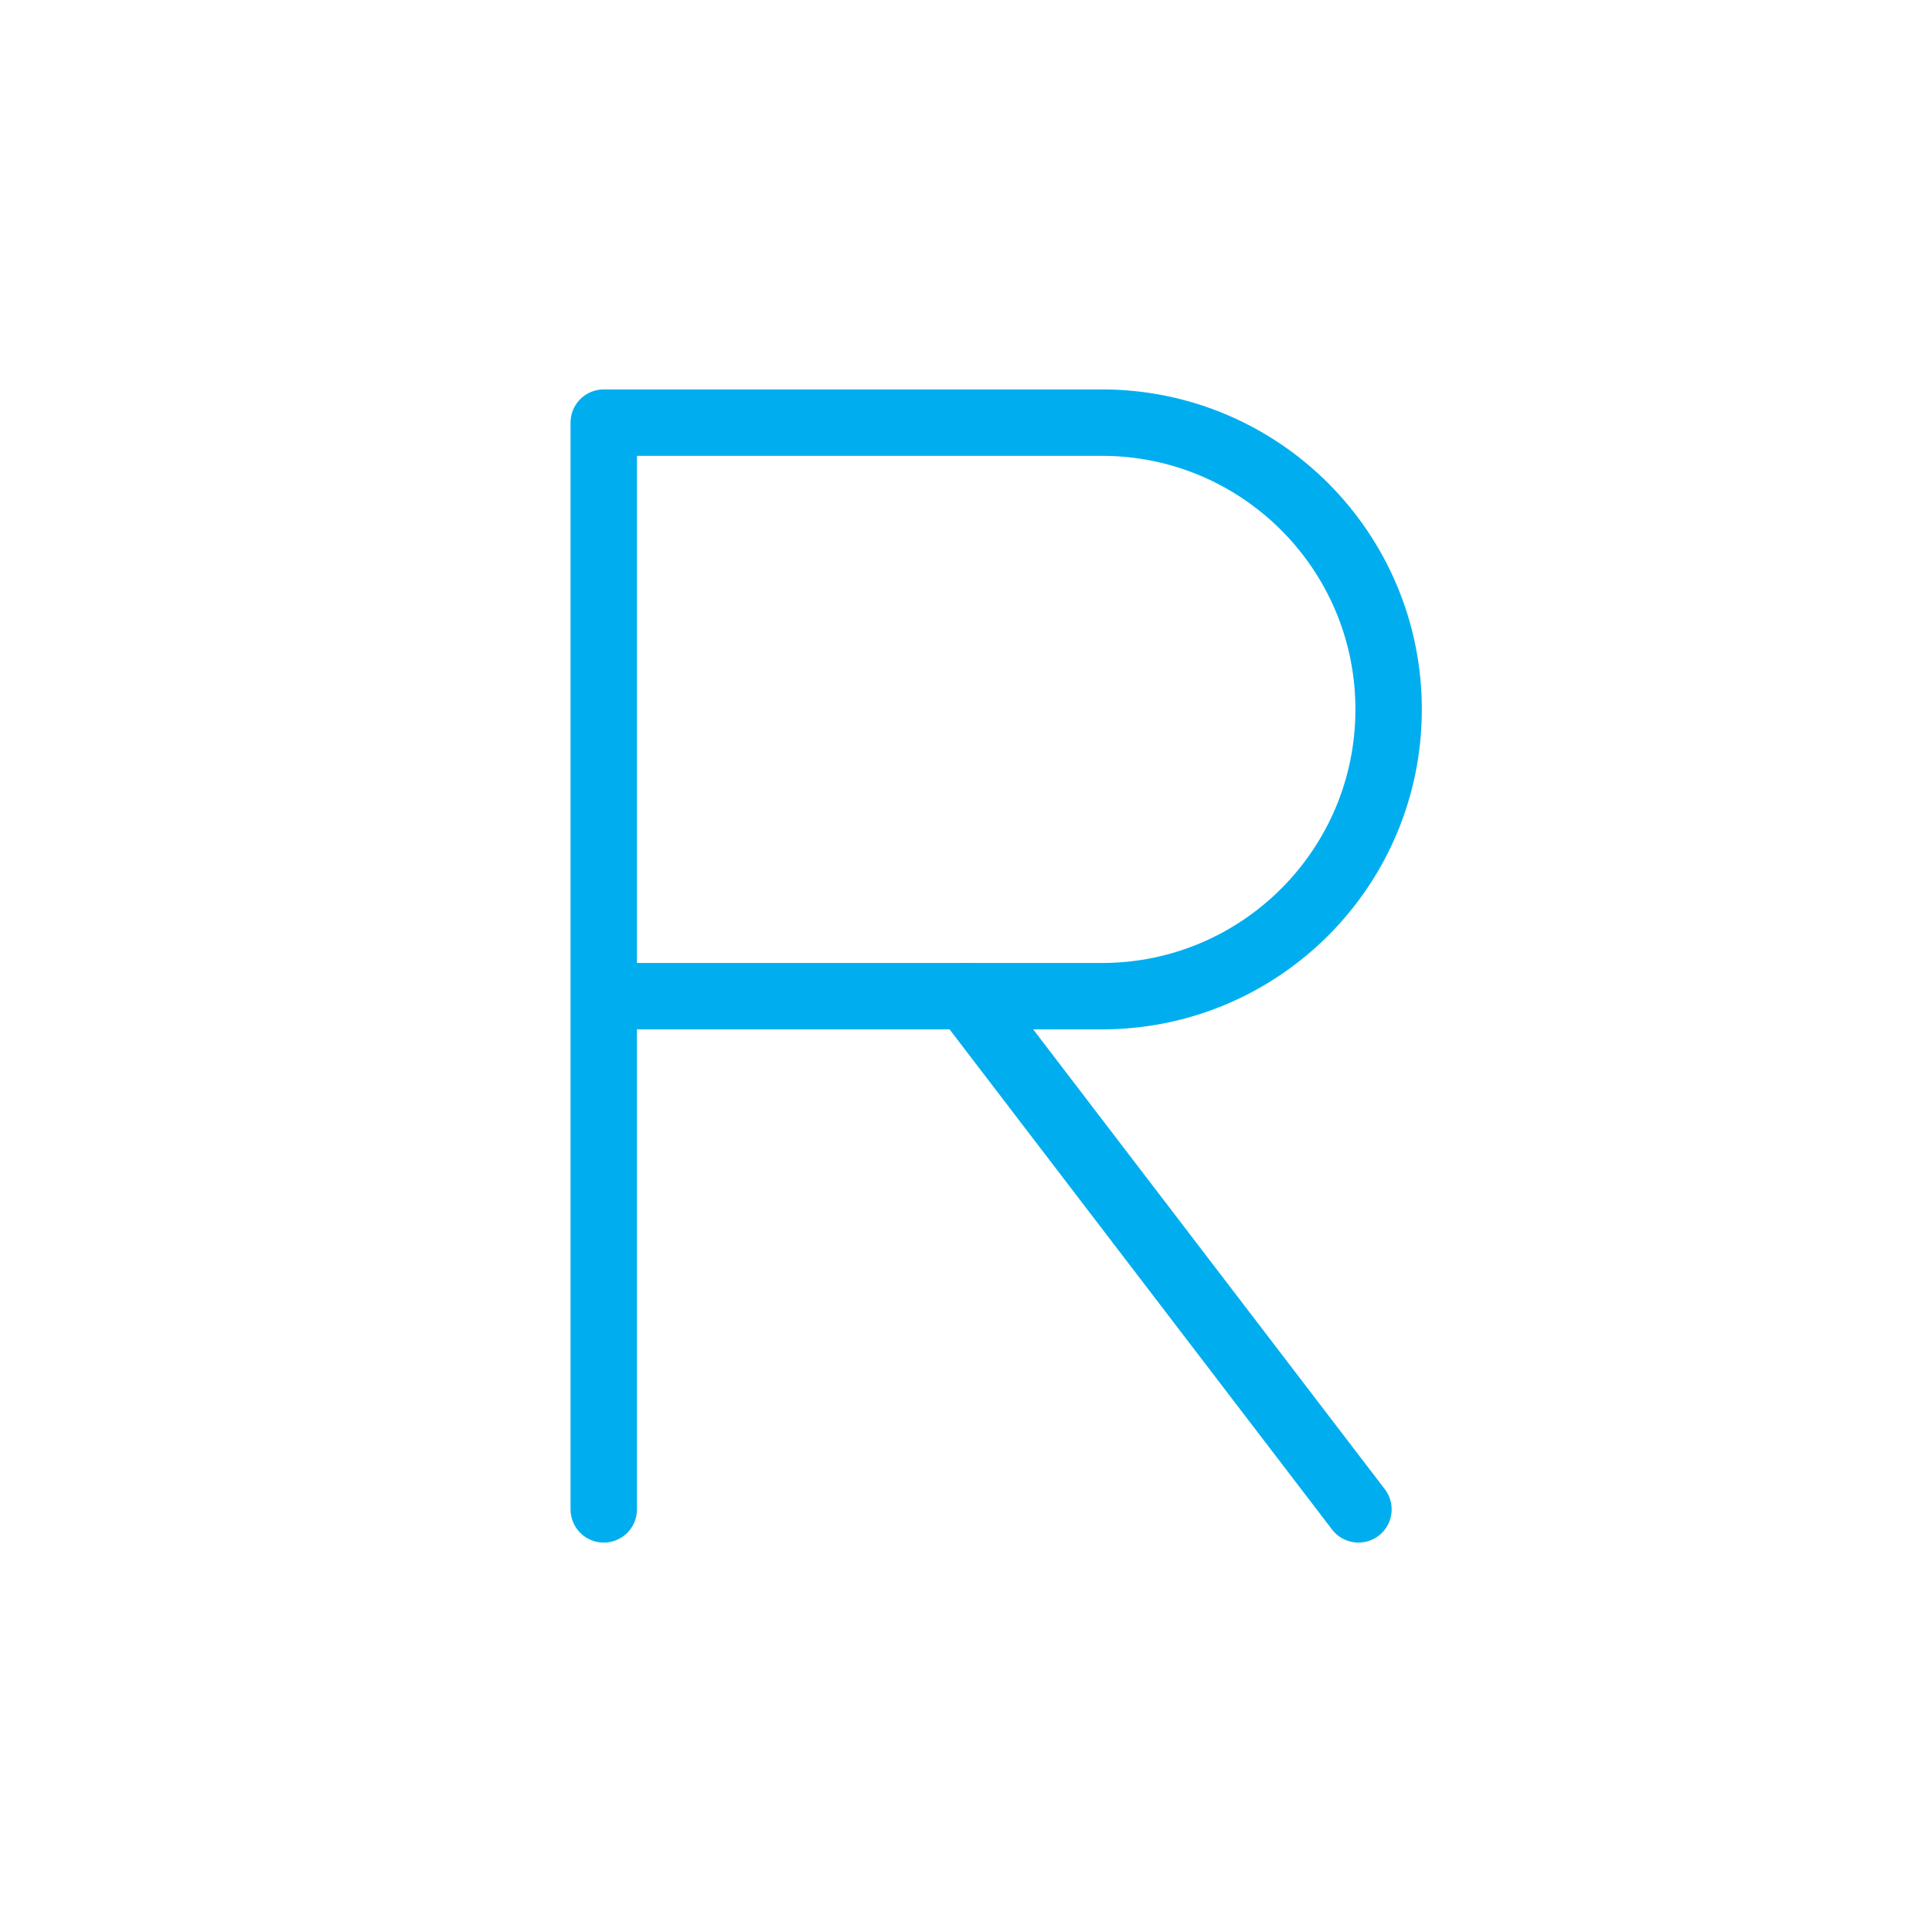
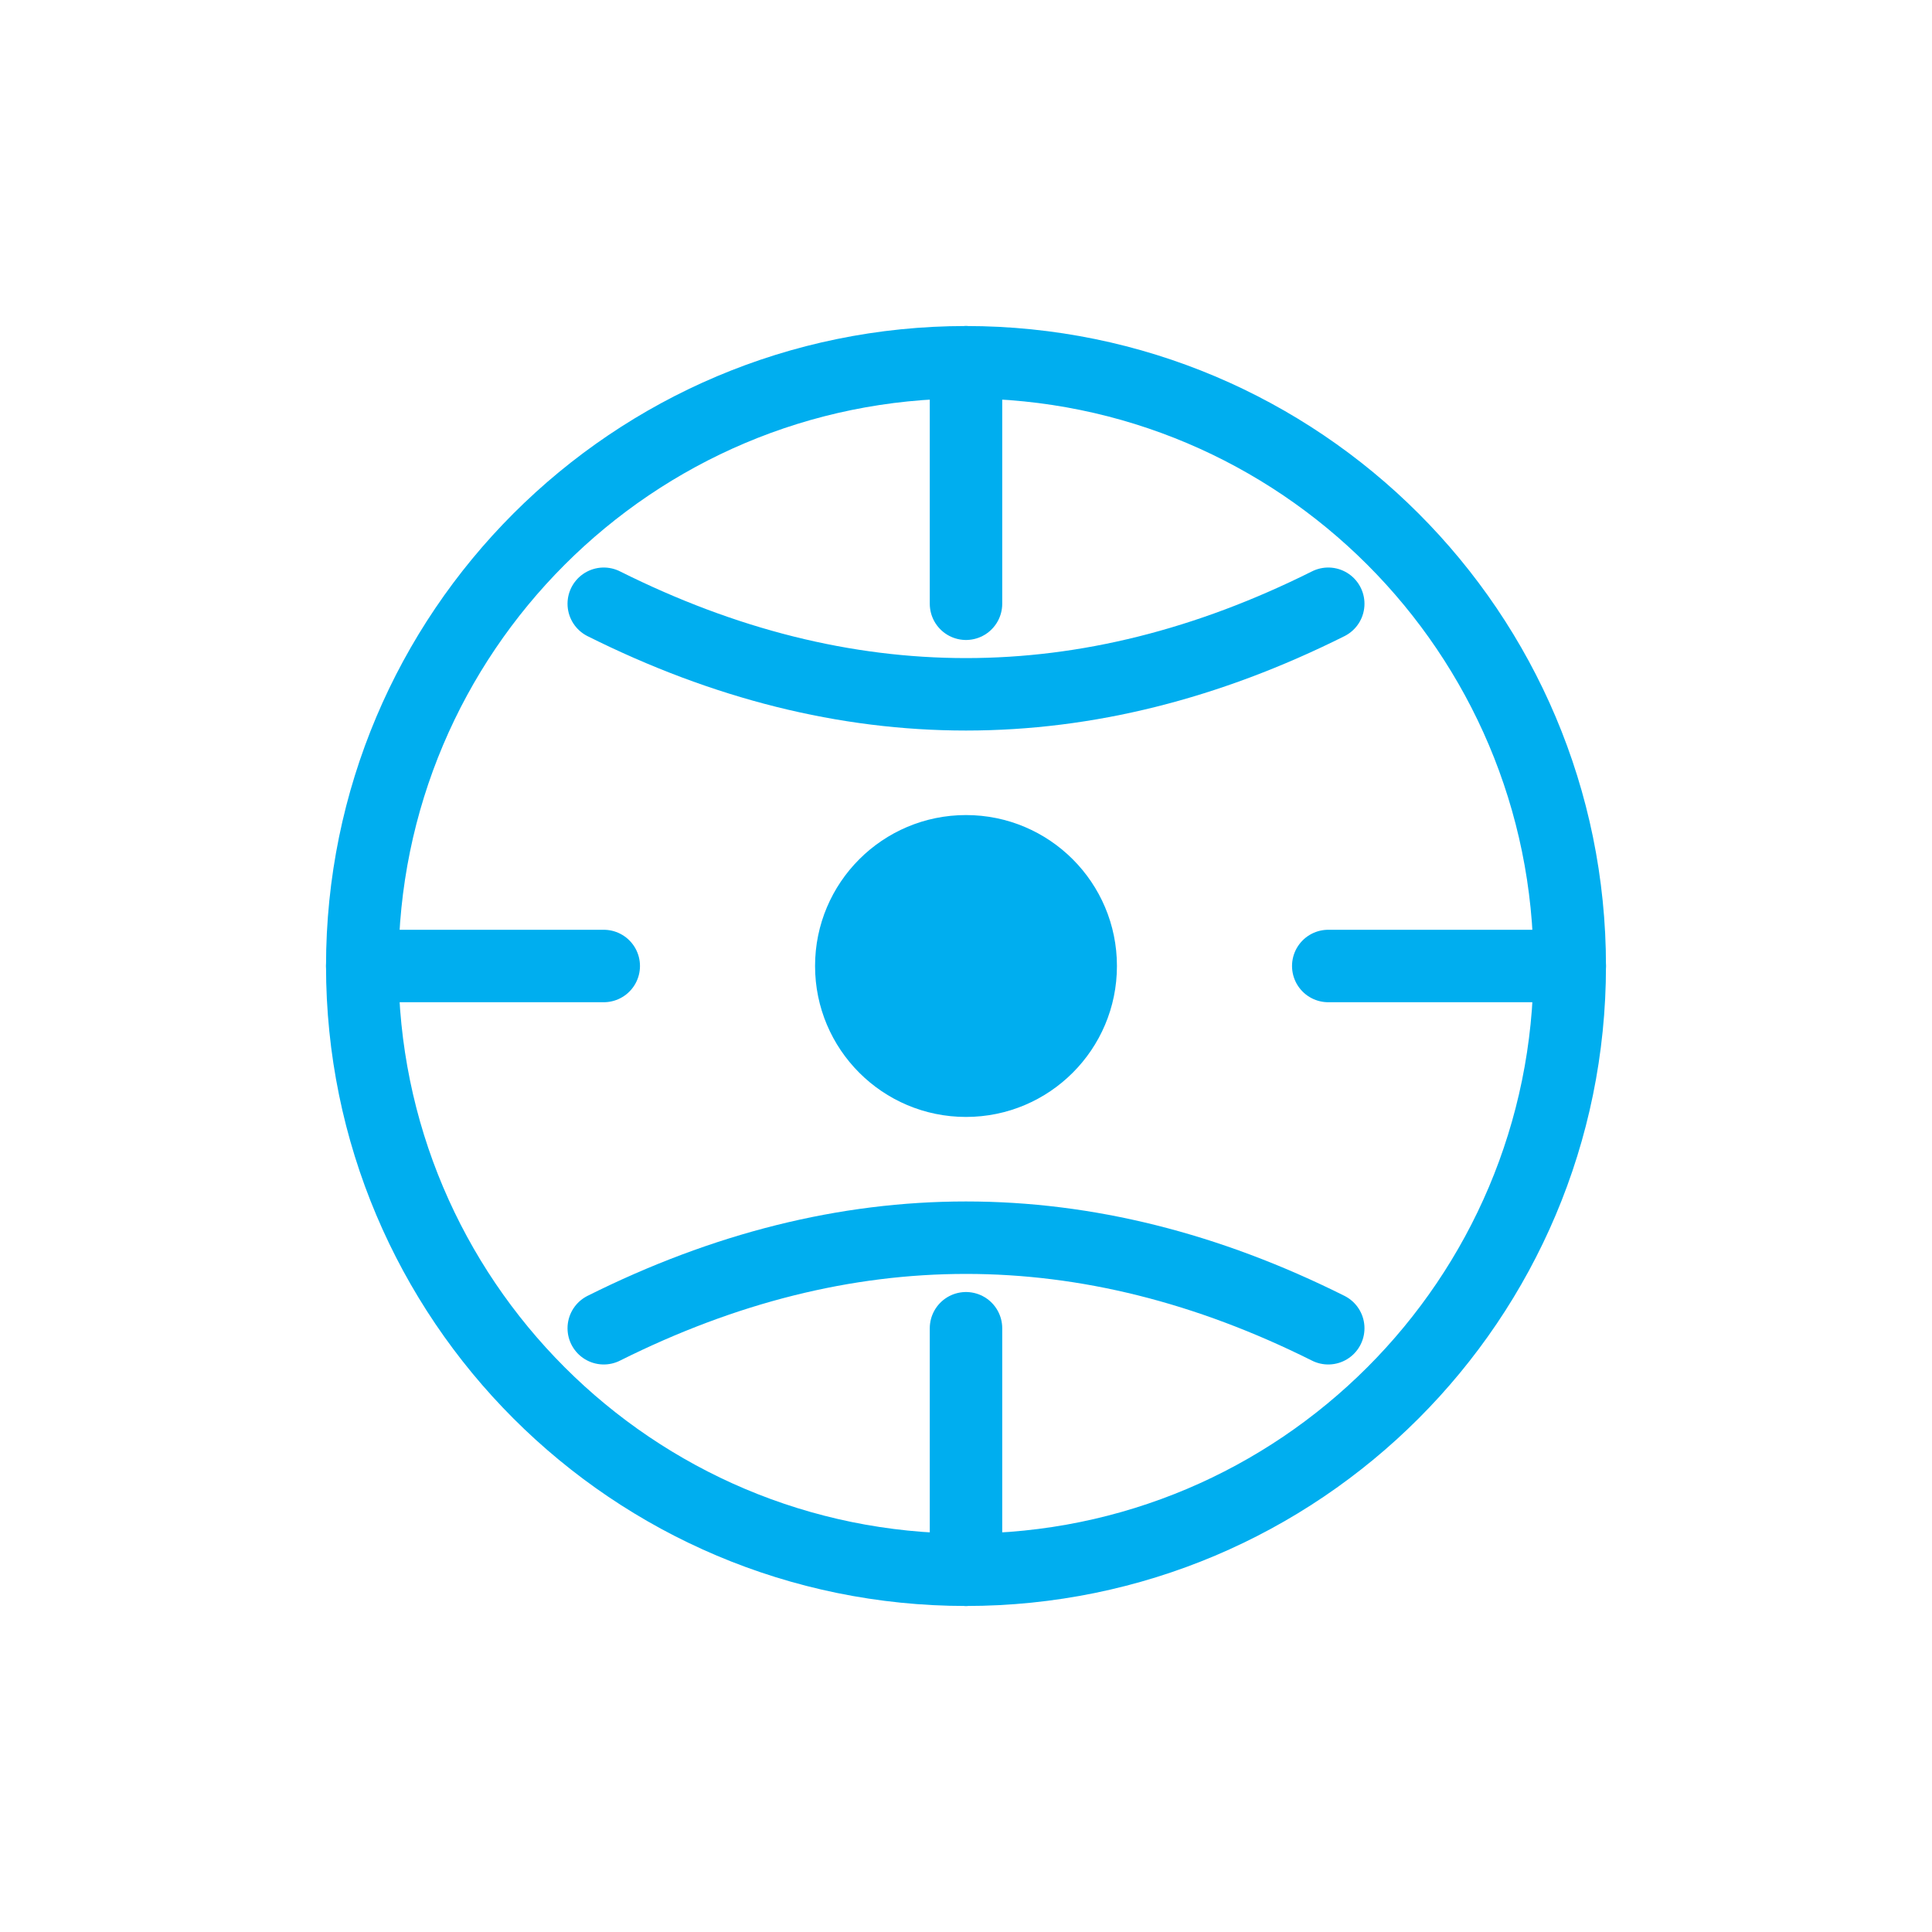
- <svg xmlns="http://www.w3.org/2000/svg" viewBox="0 0 64 64" width="64" height="64" fill="none" stroke="#00aeef" stroke-width="2.2" stroke-linecap="round" stroke-linejoin="round">
-   <path d="M20 50V14h16.5a9.5 9.5 0 0 1 0 19H20" />
-   <path d="M32 33l13 17" />
+ <svg xmlns="http://www.w3.org/2000/svg" viewBox="0 0 64 64" width="64" height="64" fill="none" stroke="#00aeef" stroke-width="2.4" stroke-linecap="round" stroke-linejoin="round">
+   <circle cx="32" cy="32" r="20" />
+   <path d="M32 12v8M32 44v8M12 32h8M44 32h8" />
+   <circle cx="32" cy="32" r="5" fill="#00aeef" stroke="none" />
+   <path d="M20 20c8 4 16 4 24 0M20 44c8-4 16-4 24 0" />
</svg>
